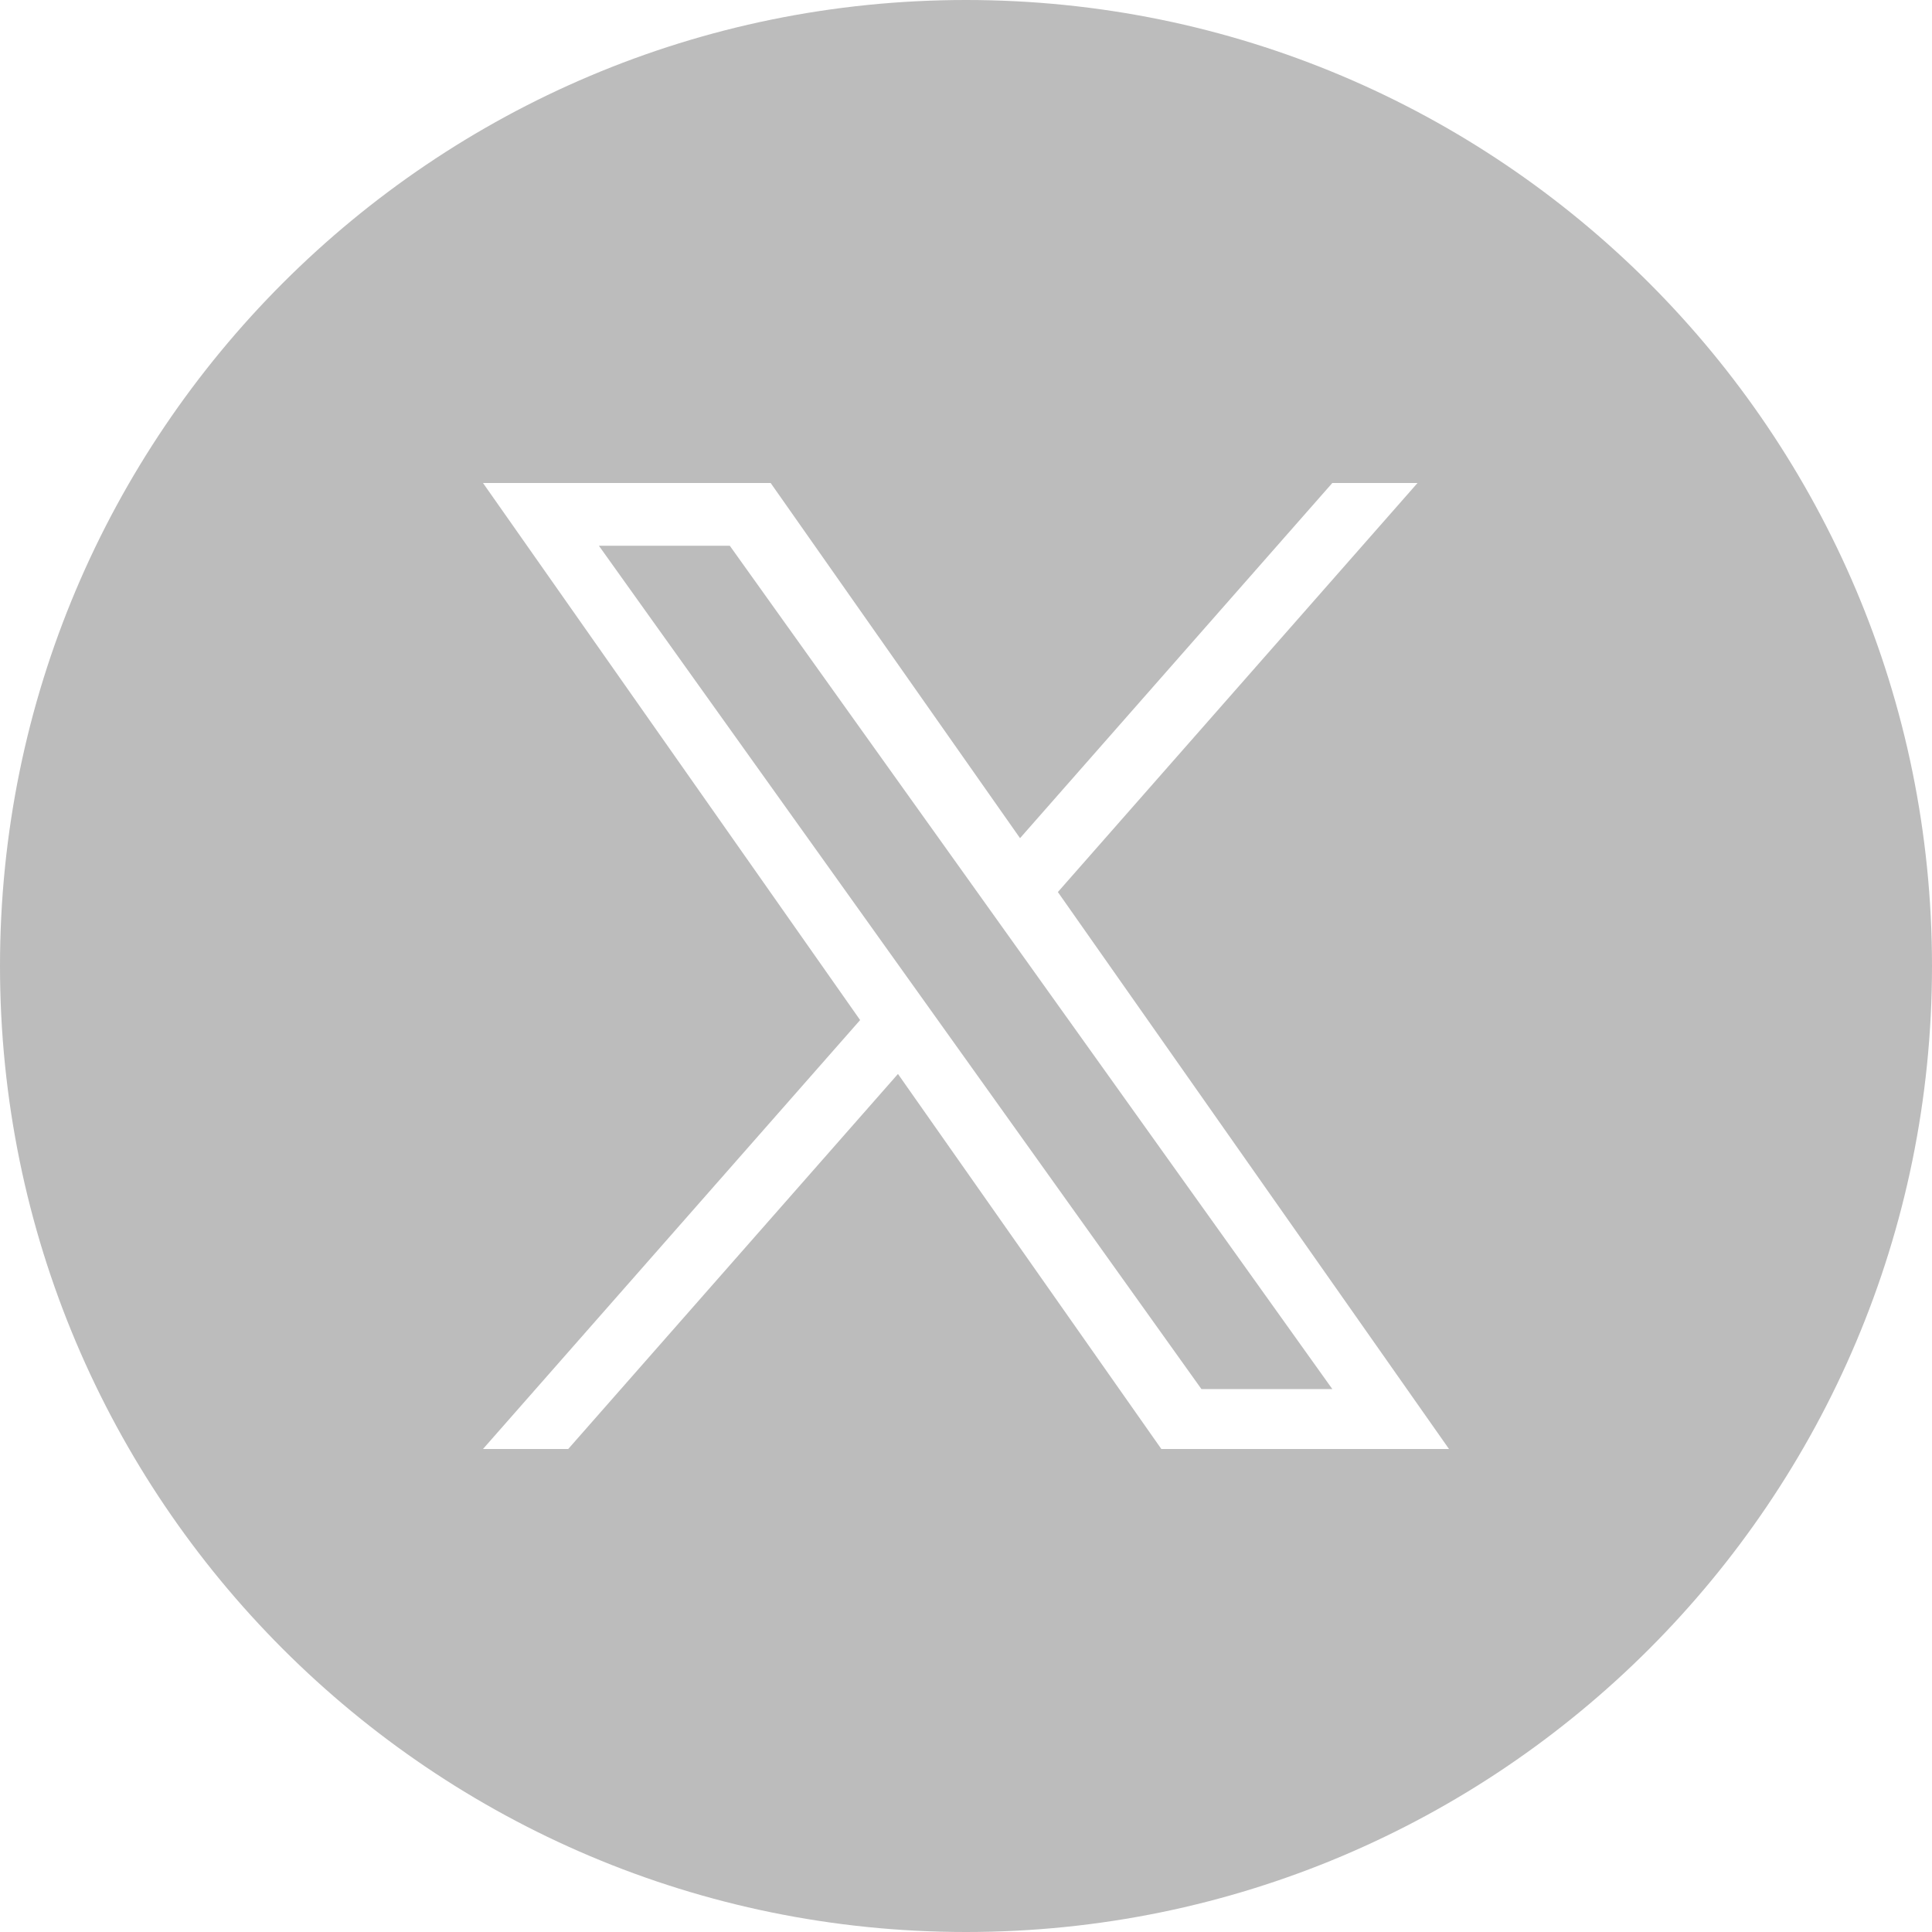
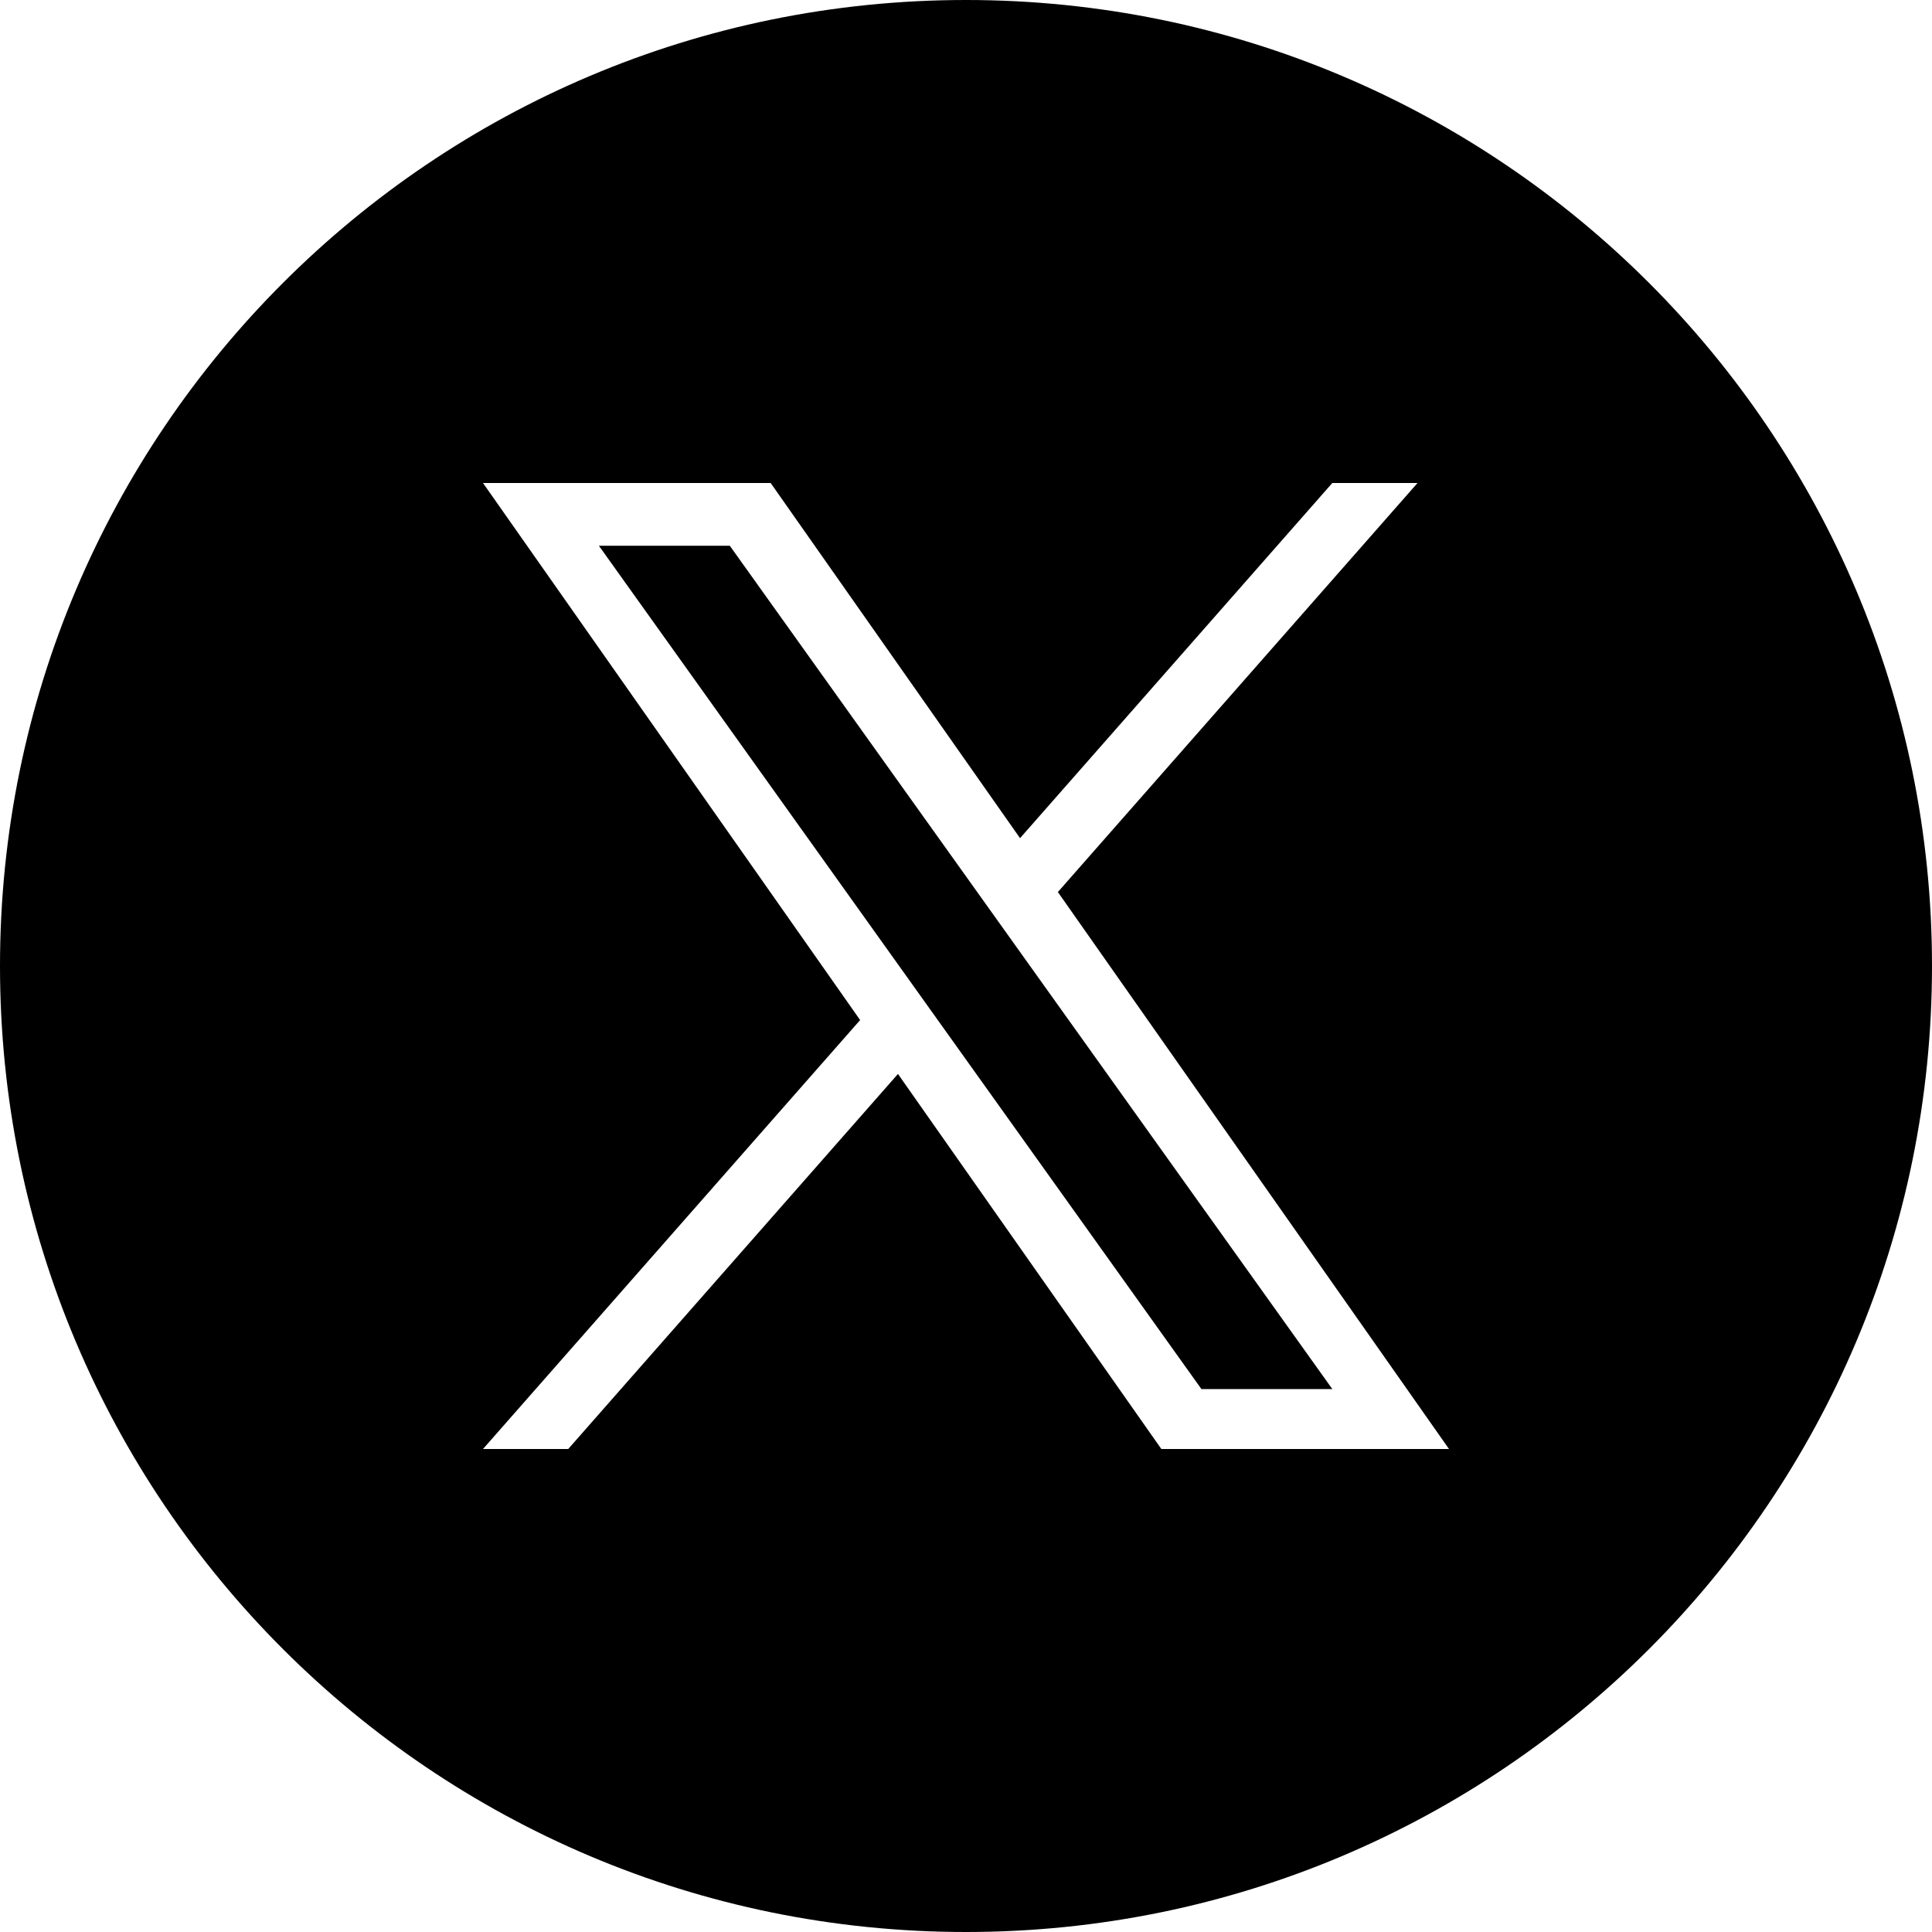
<svg xmlns="http://www.w3.org/2000/svg" width="65" height="65" viewBox="0 0 65 65" fill="none">
-   <path d="M40.421 46.734H44.825L24.554 18.362H20.15L40.421 46.734Z" fill="#BCBCBC" />
-   <path fill-rule="evenodd" clip-rule="evenodd" d="M32.5 65C14.551 65 0 50.449 0 32.5C0 14.551 14.551 0 32.5 0C50.449 0 65 14.551 65 32.5C65 50.449 50.449 65 32.5 65ZM47.691 16.25L35.591 30.012L48.75 48.75H39.072L30.211 36.132L19.117 48.75H16.25L28.938 34.319L16.25 16.25H25.928L34.318 28.199L44.824 16.25H47.691Z" fill="#BCBCBC" />
+   <path d="M40.421 46.734H44.825L24.554 18.362H20.15L40.421 46.734Z" fill="currentColor" />
+   <path fill-rule="evenodd" clip-rule="evenodd" d="M32.5 65C14.551 65 0 50.449 0 32.5C0 14.551 14.551 0 32.5 0C50.449 0 65 14.551 65 32.5C65 50.449 50.449 65 32.5 65ZM47.691 16.25L35.591 30.012L48.75 48.75H39.072L30.211 36.132L19.117 48.75H16.25L28.938 34.319L16.25 16.25H25.928L34.318 28.199L44.824 16.25H47.691Z" fill="currentColor" />
</svg>
